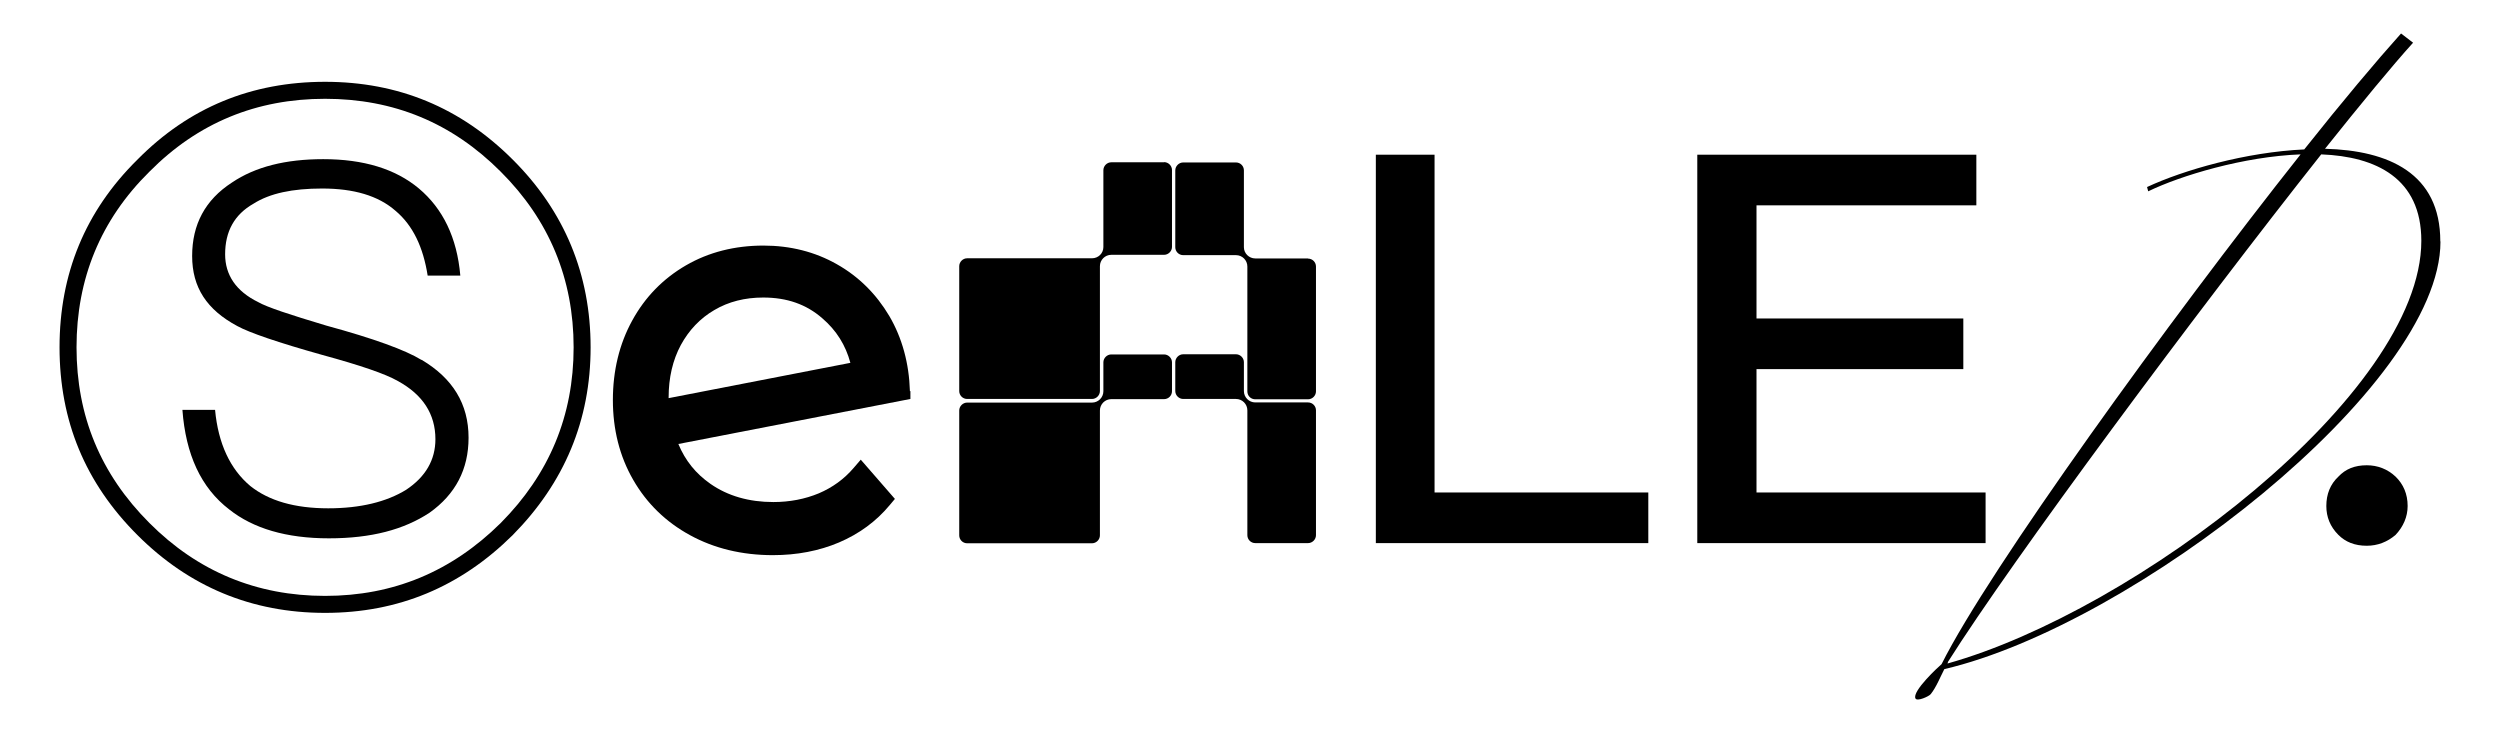
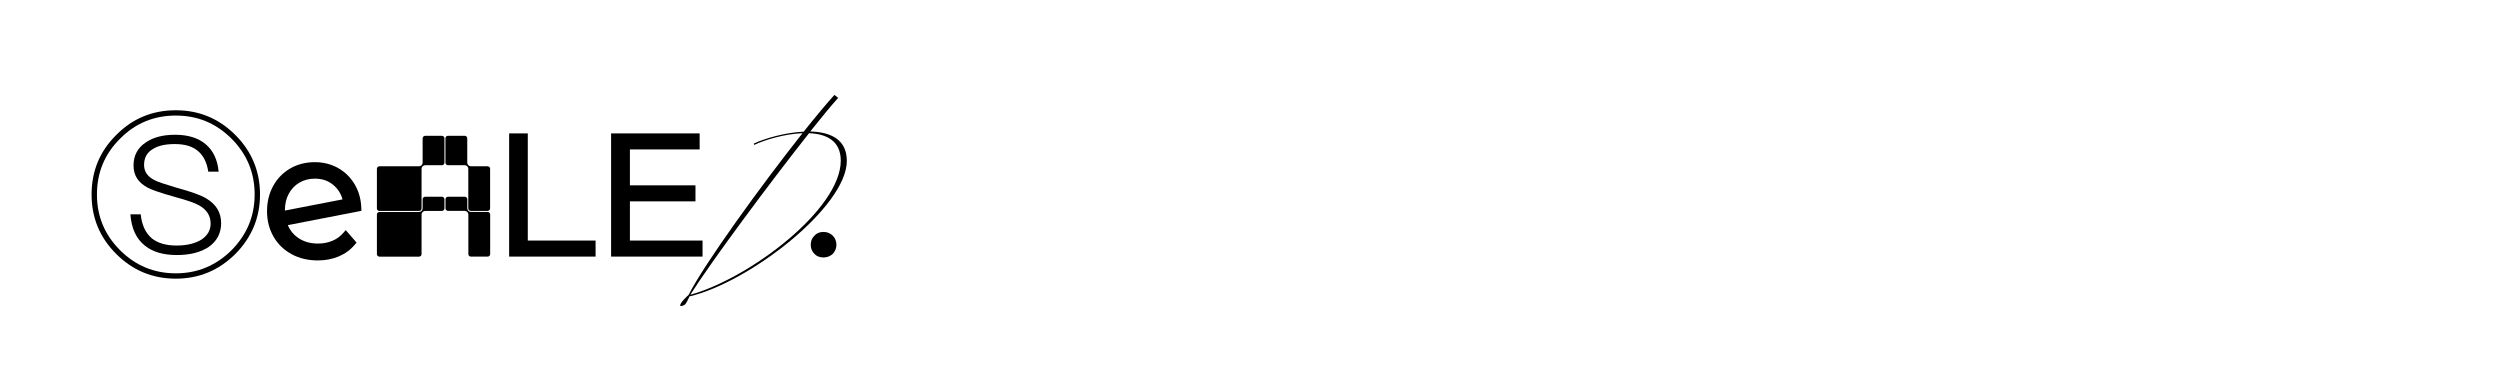
- <svg xmlns="http://www.w3.org/2000/svg" id="_圖層_1" data-name="圖層 1" viewBox="0 0 151.58 44.42">
-   <path d="M25.55,21.82c-.96-.59-2.87-1.29-5.77-2.08-2.21-.66-3.6-1.12-4.12-1.42-1.35-.66-2.01-1.65-2.01-2.9,0-1.39,.56-2.41,1.72-3.07,.99-.63,2.37-.92,4.16-.92,1.91,0,3.4,.43,4.45,1.35,1.06,.89,1.68,2.21,1.95,3.93h1.98c-.2-2.31-1.06-4.06-2.51-5.28-1.42-1.19-3.36-1.78-5.8-1.78-2.28,0-4.12,.46-5.54,1.42-1.62,1.05-2.41,2.54-2.41,4.45s.89,3.26,2.74,4.25c.73,.4,2.44,.99,5.15,1.75,2.31,.63,3.83,1.15,4.58,1.58,1.52,.83,2.28,2.01,2.28,3.53,0,1.25-.59,2.28-1.78,3.07-1.19,.73-2.77,1.12-4.72,1.12-2.04,0-3.6-.46-4.72-1.35-1.22-1.02-1.95-2.57-2.14-4.62h-1.98c.2,2.7,1.12,4.72,2.84,6.04,1.45,1.15,3.46,1.75,6.04,1.75s4.55-.53,6.1-1.55c1.58-1.12,2.37-2.64,2.37-4.55,0-2.05-.96-3.6-2.84-4.72Z" />
-   <path d="M19.71,4.96c-4.45,0-8.25,1.55-11.38,4.72-3.17,3.13-4.72,6.93-4.72,11.38s1.55,8.21,4.72,11.38c3.13,3.13,6.93,4.72,11.38,4.72s8.21-1.58,11.38-4.72c3.13-3.17,4.72-6.96,4.72-11.38s-1.58-8.25-4.72-11.38c-3.17-3.17-6.96-4.72-11.38-4.72Zm10.65,26.75c-2.97,2.94-6.5,4.42-10.65,4.42s-7.72-1.48-10.65-4.42c-2.97-2.97-4.42-6.5-4.42-10.65s1.45-7.72,4.42-10.65c2.94-2.97,6.5-4.42,10.65-4.42s7.69,1.45,10.65,4.42c2.94,2.93,4.42,6.5,4.42,10.65s-1.48,7.69-4.42,10.65Z" />
-   <path d="M55.17,23.72c-.05-1.69-.47-3.23-1.25-4.56-.79-1.33-1.85-2.39-3.18-3.14-1.32-.75-2.82-1.13-4.45-1.13-1.74,0-3.32,.4-4.7,1.2-1.38,.8-2.48,1.92-3.26,3.35-.78,1.42-1.17,3.04-1.17,4.82s.41,3.41,1.23,4.83c.82,1.43,1.98,2.56,3.45,3.36,1.46,.8,3.15,1.21,5.02,1.21,1.46,0,2.81-.26,4.01-.77,1.22-.52,2.26-1.28,3.08-2.27l.31-.37-2.07-2.38-.43,.5c-.58,.68-1.29,1.19-2.11,1.54h0c-.84,.35-1.77,.53-2.76,.53-1.48,0-2.76-.37-3.81-1.1-.89-.62-1.53-1.41-1.95-2.42l14.07-2.73v-.48Zm-8.89-5.68c1.43,0,2.61,.41,3.58,1.26,.85,.73,1.41,1.62,1.7,2.7l-11.02,2.14v-.04c0-1.2,.25-2.27,.74-3.18,.49-.9,1.17-1.62,2.03-2.12,.86-.51,1.86-.76,2.96-.76Z" />
-   <path d="M70.58,21.49h-3.2c-.26,0-.48,.22-.48,.48v1.75c0,.38-.31,.69-.69,.69h-7.57c-.26,0-.48,.22-.48,.48v7.57c0,.26,.21,.48,.48,.48h7.57c.26,0,.48-.22,.48-.48v-7.57c0-.38,.31-.69,.69-.69h3.2c.26,0,.48-.21,.48-.48v-1.75c0-.26-.22-.48-.48-.48Z" />
-   <path d="M79.31,15.67h-3.2c-.38,0-.69-.31-.69-.68v-4.66c0-.26-.21-.48-.48-.48h-3.2c-.26,0-.48,.22-.48,.48v4.66c0,.26,.21,.48,.48,.48h3.2c.38,0,.69,.31,.69,.69v7.57c0,.27,.21,.48,.48,.48h3.2c.26,0,.48-.22,.48-.48v-7.57c0-.26-.21-.48-.48-.48Z" />
-   <path d="M70.58,9.84h-3.2c-.26,0-.48,.22-.48,.48v4.66c0,.38-.31,.68-.69,.68h-7.57c-.26,0-.48,.22-.48,.48v7.57c0,.26,.21,.48,.48,.48h7.57c.26,0,.48-.22,.48-.48v-7.57c0-.38,.31-.69,.69-.69h3.2c.26,0,.48-.22,.48-.48v-4.66c0-.26-.22-.48-.48-.48Z" />
-   <path d="M79.31,24.4h-3.2c-.38,0-.69-.31-.69-.69v-1.75c0-.26-.22-.48-.48-.48h-3.2c-.26,0-.48,.22-.48,.48v1.75c0,.26,.22,.48,.48,.48h3.2c.38,0,.69,.31,.69,.69v7.57c0,.26,.21,.48,.48,.48h3.2c.26,0,.48-.22,.48-.48v-7.57c0-.26-.21-.48-.48-.48Z" />
-   <polygon points="86.98 9.38 83.42 9.38 83.42 32.93 99.94 32.93 99.94 29.86 86.98 29.86 86.98 9.38" />
-   <polygon points="120.39 29.86 106.5 29.86 106.5 22.38 119.04 22.38 119.04 19.31 106.5 19.31 106.5 12.45 119.83 12.45 119.83 9.38 102.91 9.38 102.91 32.93 120.39 32.93 120.39 29.86" />
-   <path d="M147.96,14.63c0-4.12-3.13-5.51-6.99-5.61,2.21-2.77,4.09-5.05,5.34-6.43l-.73-.56c-1.48,1.65-3.56,4.12-5.87,7.03-3.53,.16-7.32,1.25-9.53,2.28l.07,.26c1.98-.96,5.8-2.11,9.24-2.24-7.95,10.03-18.9,25.17-21.77,30.91-.16,.13-1.81,1.65-1.58,2.08,.1,.2,.82-.13,.92-.26,.33-.4,.59-1.06,.83-1.52,11.41-2.67,30.08-17.12,30.08-25.92Zm-29.88,25.6s.03-.07,.03-.1c3.89-6.17,15.11-21.27,22.63-30.77,3.33,.13,6.07,1.45,6.07,5.24,0,9.3-17.38,22.46-28.73,25.63Z" />
-   <path d="M143.5,28.21c-.73,0-1.29,.23-1.72,.69-.49,.46-.73,1.06-.73,1.78,0,.66,.23,1.25,.73,1.75,.43,.43,.99,.66,1.72,.66,.66,0,1.25-.23,1.75-.66,.46-.49,.73-1.09,.73-1.75,0-.73-.26-1.32-.73-1.78-.49-.46-1.09-.69-1.75-.69Z" />
+ <svg xmlns="http://www.w3.org/2000/svg" id="_圖層_3" viewBox="0 0 773.61 120.68">
+   <path d="M63.85,61.41c-1.55-.96-4.64-2.08-9.34-3.36-3.58-1.07-5.82-1.81-6.67-2.3-2.19-1.07-3.26-2.67-3.26-4.7,0-2.24,.91-3.9,2.78-4.97,1.6-1.01,3.84-1.5,6.73-1.5,3.1,0,5.5,.69,7.21,2.19,1.71,1.44,2.72,3.58,3.15,6.35h3.2c-.32-3.74-1.71-6.57-4.06-8.54-2.3-1.92-5.45-2.88-9.4-2.88-3.68,0-6.67,.75-8.97,2.3-2.62,1.71-3.9,4.11-3.9,7.21s1.44,5.29,4.43,6.89c1.17,.64,3.95,1.6,8.33,2.83,3.74,1.01,6.19,1.87,7.42,2.56,2.46,1.34,3.68,3.26,3.68,5.71,0,2.03-.96,3.69-2.88,4.97-1.92,1.17-4.49,1.81-7.64,1.81-3.31,0-5.82-.75-7.64-2.19-1.98-1.66-3.15-4.16-3.47-7.47h-3.2c.32,4.38,1.82,7.63,4.59,9.77,2.35,1.87,5.61,2.83,9.77,2.83s7.37-.85,9.88-2.51c2.56-1.81,3.84-4.27,3.84-7.37,0-3.31-1.55-5.82-4.59-7.63Z" />
+   <path d="M54.4,34.12c-7.21,0-13.35,2.51-18.42,7.64-5.13,5.07-7.64,11.21-7.64,18.42s2.51,13.29,7.64,18.42c5.07,5.07,11.21,7.63,18.42,7.63s13.29-2.56,18.42-7.63c5.07-5.13,7.64-11.27,7.64-18.42s-2.56-13.35-7.64-18.42c-5.13-5.13-11.27-7.64-18.42-7.64Zm17.25,43.3c-4.81,4.75-10.52,7.16-17.25,7.16s-12.49-2.4-17.25-7.16c-4.81-4.81-7.15-10.52-7.15-17.25s2.35-12.49,7.15-17.25c4.75-4.81,10.52-7.16,17.25-7.16s12.44,2.35,17.25,7.16c4.75,4.75,7.15,10.52,7.15,17.25s-2.4,12.44-7.15,17.25Z" />
+   <path d="M111.81,64.48c-.08-2.74-.76-5.23-2.02-7.38-1.27-2.16-3-3.87-5.15-5.09-2.14-1.21-4.57-1.83-7.21-1.83-2.82,0-5.38,.65-7.61,1.94-2.24,1.29-4.02,3.12-5.29,5.43-1.26,2.3-1.9,4.92-1.9,7.81s.67,5.53,1.99,7.83c1.32,2.31,3.2,4.14,5.59,5.45,2.37,1.3,5.11,1.95,8.13,1.95,2.36,0,4.54-.42,6.5-1.25,1.98-.84,3.66-2.07,4.99-3.68l.5-.6-3.35-3.86-.69,.81c-.93,1.1-2.09,1.94-3.42,2.5h0c-1.36,.57-2.86,.86-4.47,.86-2.4,0-4.47-.6-6.18-1.79-1.44-1-2.48-2.28-3.16-3.91l22.77-4.43-.02-.78Zm-23.65,.68v-.07c0-1.94,.4-3.67,1.2-5.14,.79-1.46,1.89-2.62,3.29-3.43,1.4-.82,3.01-1.24,4.79-1.24,2.32,0,4.22,.67,5.8,2.04,1.37,1.19,2.28,2.63,2.75,4.38l-17.84,3.46Z" />
+   <path d="M136.75,60.88h-5.19c-.43,0-.78,.35-.78,.78v2.83c0,.61-.5,1.11-1.11,1.11h-12.26c-.43,0-.78,.35-.78,.78v12.26c0,.43,.35,.78,.78,.78h12.26c.43,0,.78-.35,.78-.78v-12.26c0-.61,.5-1.11,1.11-1.11h5.19c.43,0,.78-.35,.78-.78v-2.83c0-.43-.35-.78-.78-.78Z" />
+   <path d="M150.89,51.45h-5.19c-.61,0-1.11-.5-1.11-1.11v-7.54c0-.43-.35-.78-.78-.78h-5.19c-.43,0-.78,.35-.78,.78v7.54c0,.43,.35,.78,.78,.78h5.18c.61,0,1.11,.5,1.11,1.11v12.26c0,.43,.35,.78,.78,.78h5.19c.43,0,.78-.35,.78-.78v-12.26c0-.43-.35-.78-.78-.78Z" />
+   <path d="M136.75,42.03h-5.19c-.43,0-.78,.35-.78,.78v7.54c0,.61-.5,1.11-1.11,1.11h-12.26c-.43,0-.78,.35-.78,.78v12.26c0,.43,.35,.78,.78,.78h12.26c.43,0,.78-.35,.78-.78v-12.26c0-.61,.5-1.11,1.11-1.11h5.19c.43,0,.78-.35,.78-.78v-7.54c0-.43-.35-.78-.78-.78Z" />
+   <path d="M150.89,65.59h-5.18c-.61,0-1.11-.5-1.11-1.11v-2.83c0-.43-.35-.78-.78-.78h-5.18c-.43,0-.78,.35-.78,.78v2.83c0,.43,.35,.78,.78,.78h5.18c.61,0,1.11,.5,1.11,1.11v12.26c0,.43,.35,.78,.78,.78h5.19c.43,0,.78-.35,.78-.78v-12.26c0-.43-.35-.78-.78-.78Z" />
+   <polygon points="163.32 41.28 157.55 41.28 157.55 79.4 184.3 79.4 184.3 74.44 163.32 74.44 163.32 41.28" />
+   <polygon points="217.4 74.44 194.92 74.44 194.92 62.31 215.21 62.31 215.21 57.35 194.92 57.35 194.92 46.24 216.5 46.24 216.5 41.28 189.1 41.28 189.1 79.4 217.4 79.4 217.4 74.44" />
+   <path d="M262.04,49.77c0-6.67-5.07-8.92-11.32-9.08,3.58-4.48,6.62-8.17,8.65-10.41l-1.17-.91c-2.4,2.67-5.77,6.67-9.5,11.37-5.71,.27-11.85,2.03-15.43,3.68l.11,.43c3.2-1.55,9.4-3.42,14.95-3.63-12.87,16.23-30.59,40.74-35.24,50.03-.27,.21-2.94,2.67-2.56,3.36,.16,.32,1.33-.21,1.5-.43,.53-.64,.96-1.71,1.33-2.46,18.47-4.32,48.69-27.71,48.69-41.97Zm-48.37,41.43c0-.05,.05-.11,.05-.16,6.3-9.98,24.45-34.44,36.63-49.82,5.39,.21,9.82,2.35,9.82,8.49,0,15.06-28.14,36.36-46.51,41.49Z" />
+   <path d="M254.83,71.77c-1.17,0-2.08,.37-2.78,1.12-.8,.75-1.17,1.71-1.17,2.88,0,1.07,.37,2.03,1.17,2.83,.69,.69,1.6,1.07,2.78,1.07,1.07,0,2.03-.37,2.83-1.07,.75-.8,1.17-1.76,1.17-2.83,0-1.17-.43-2.14-1.17-2.88-.8-.75-1.76-1.12-2.83-1.12Z" />
</svg>
